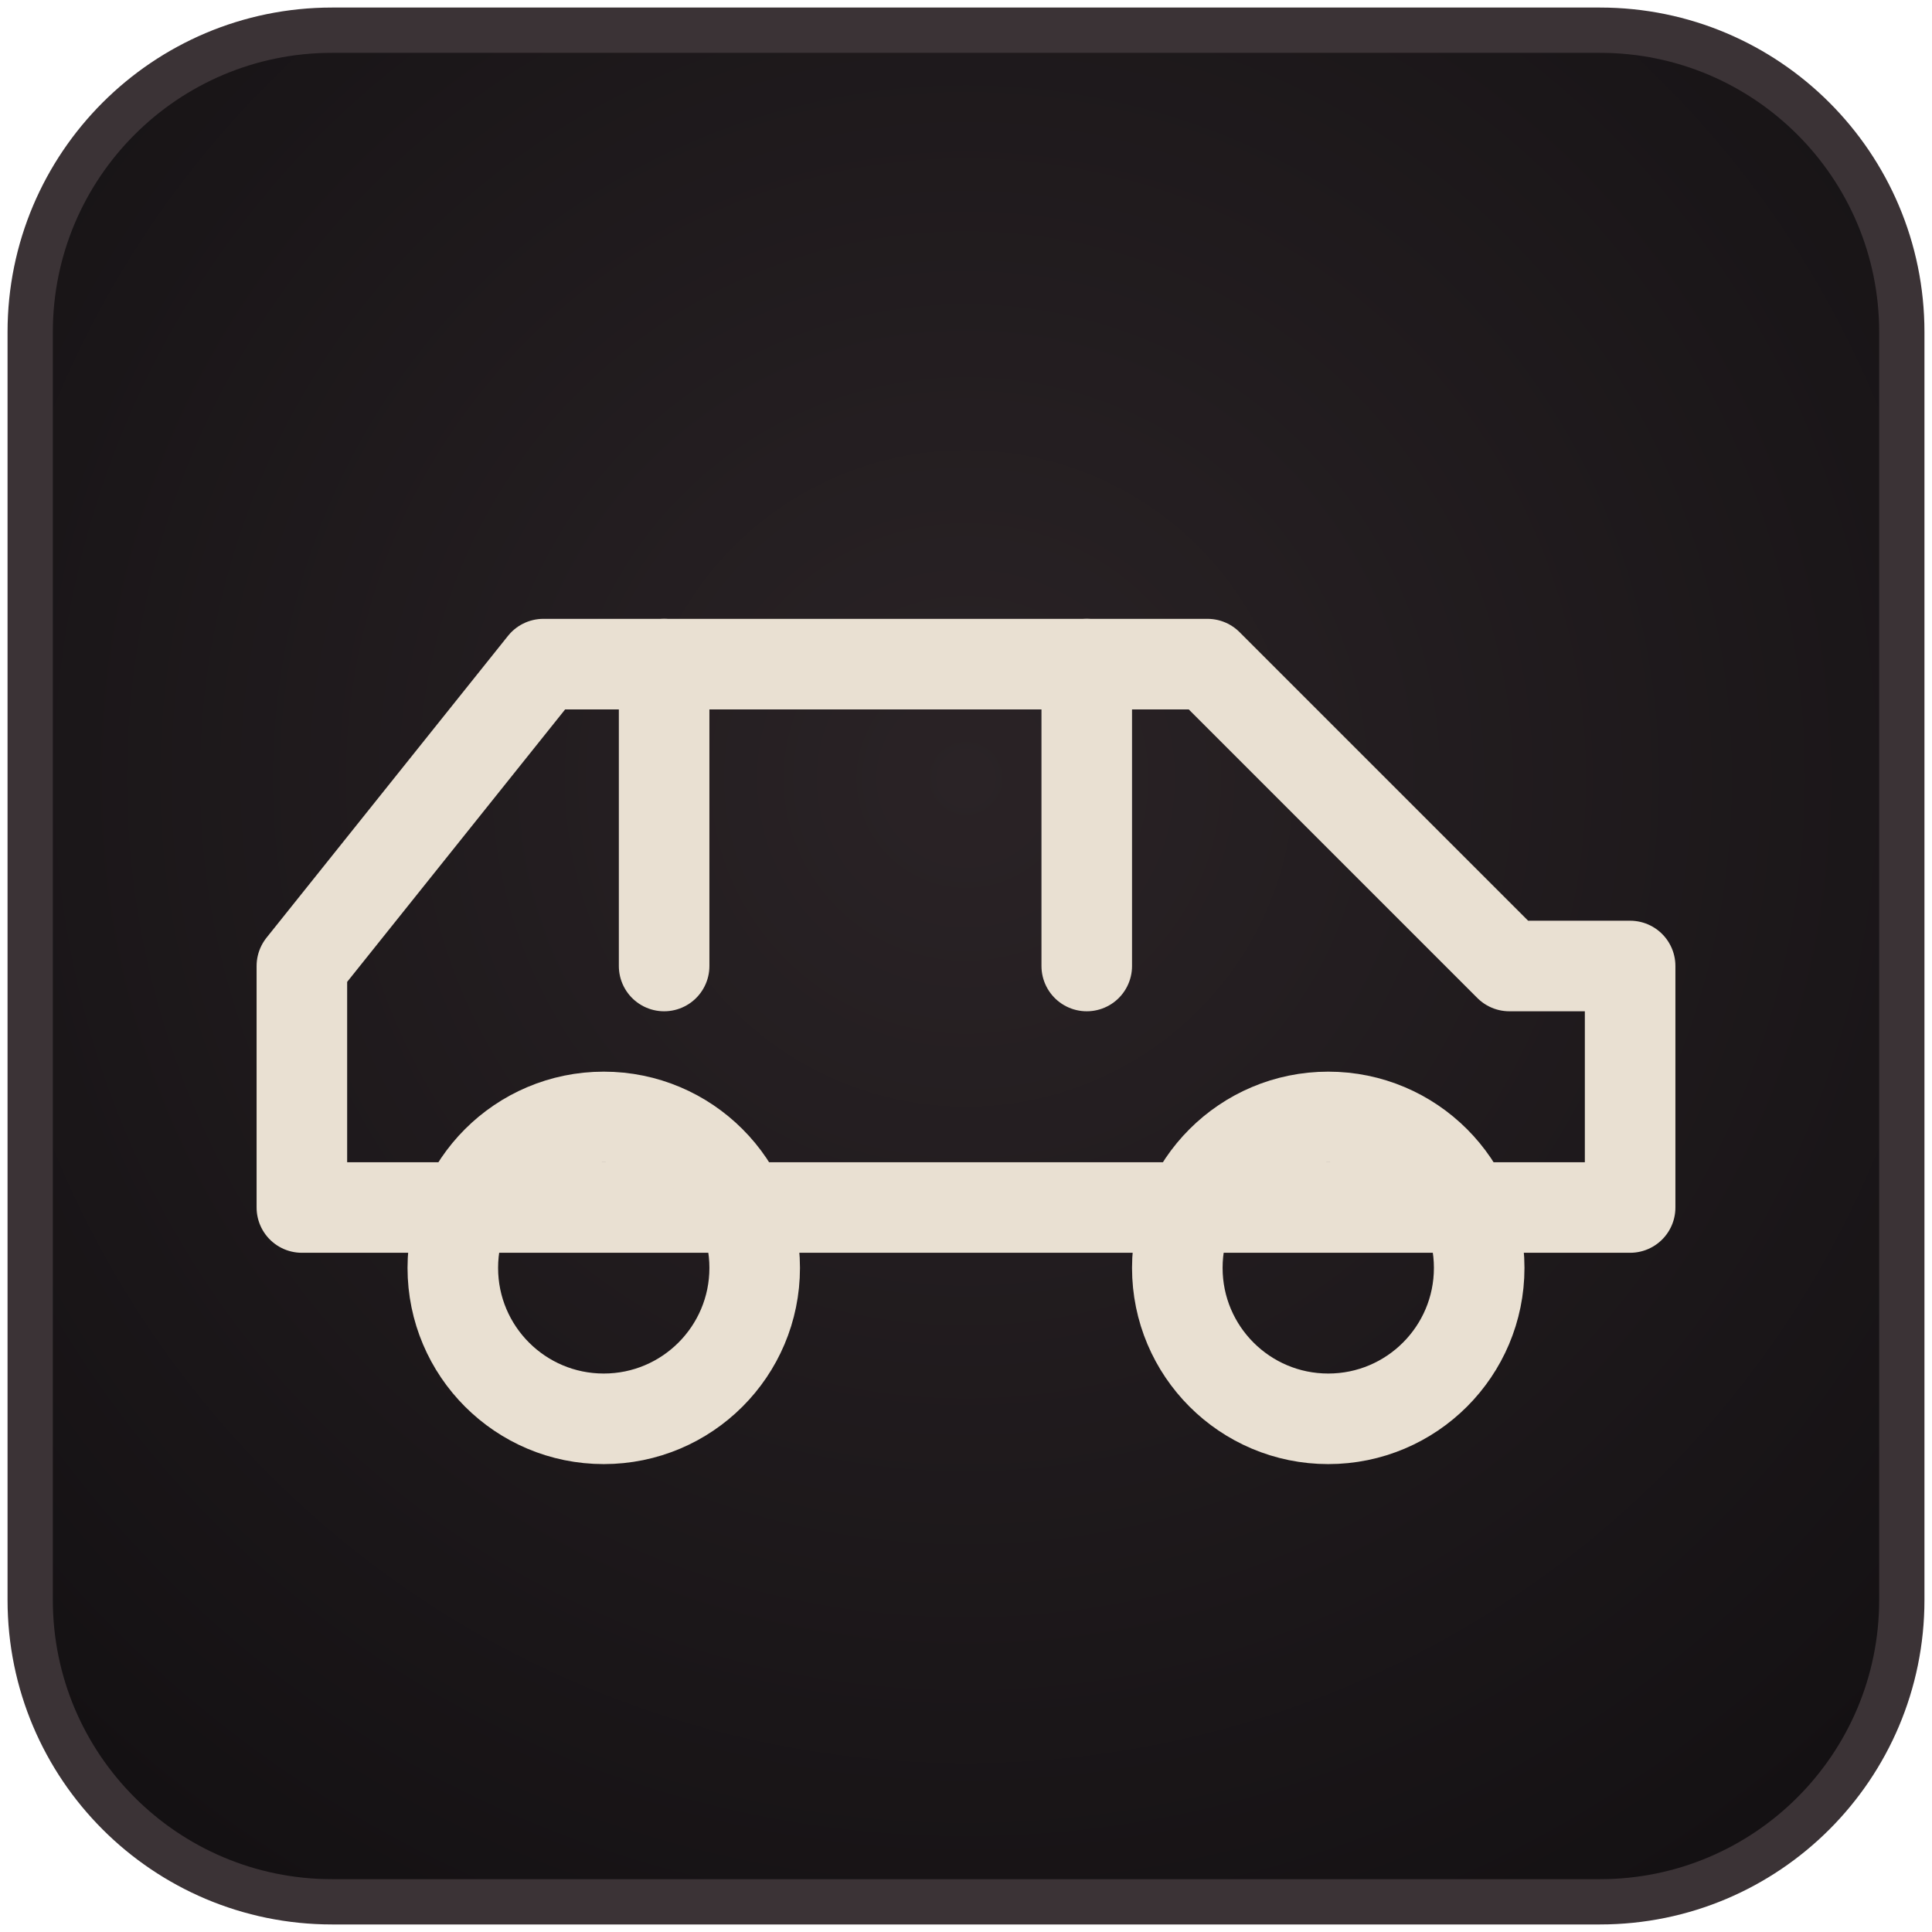
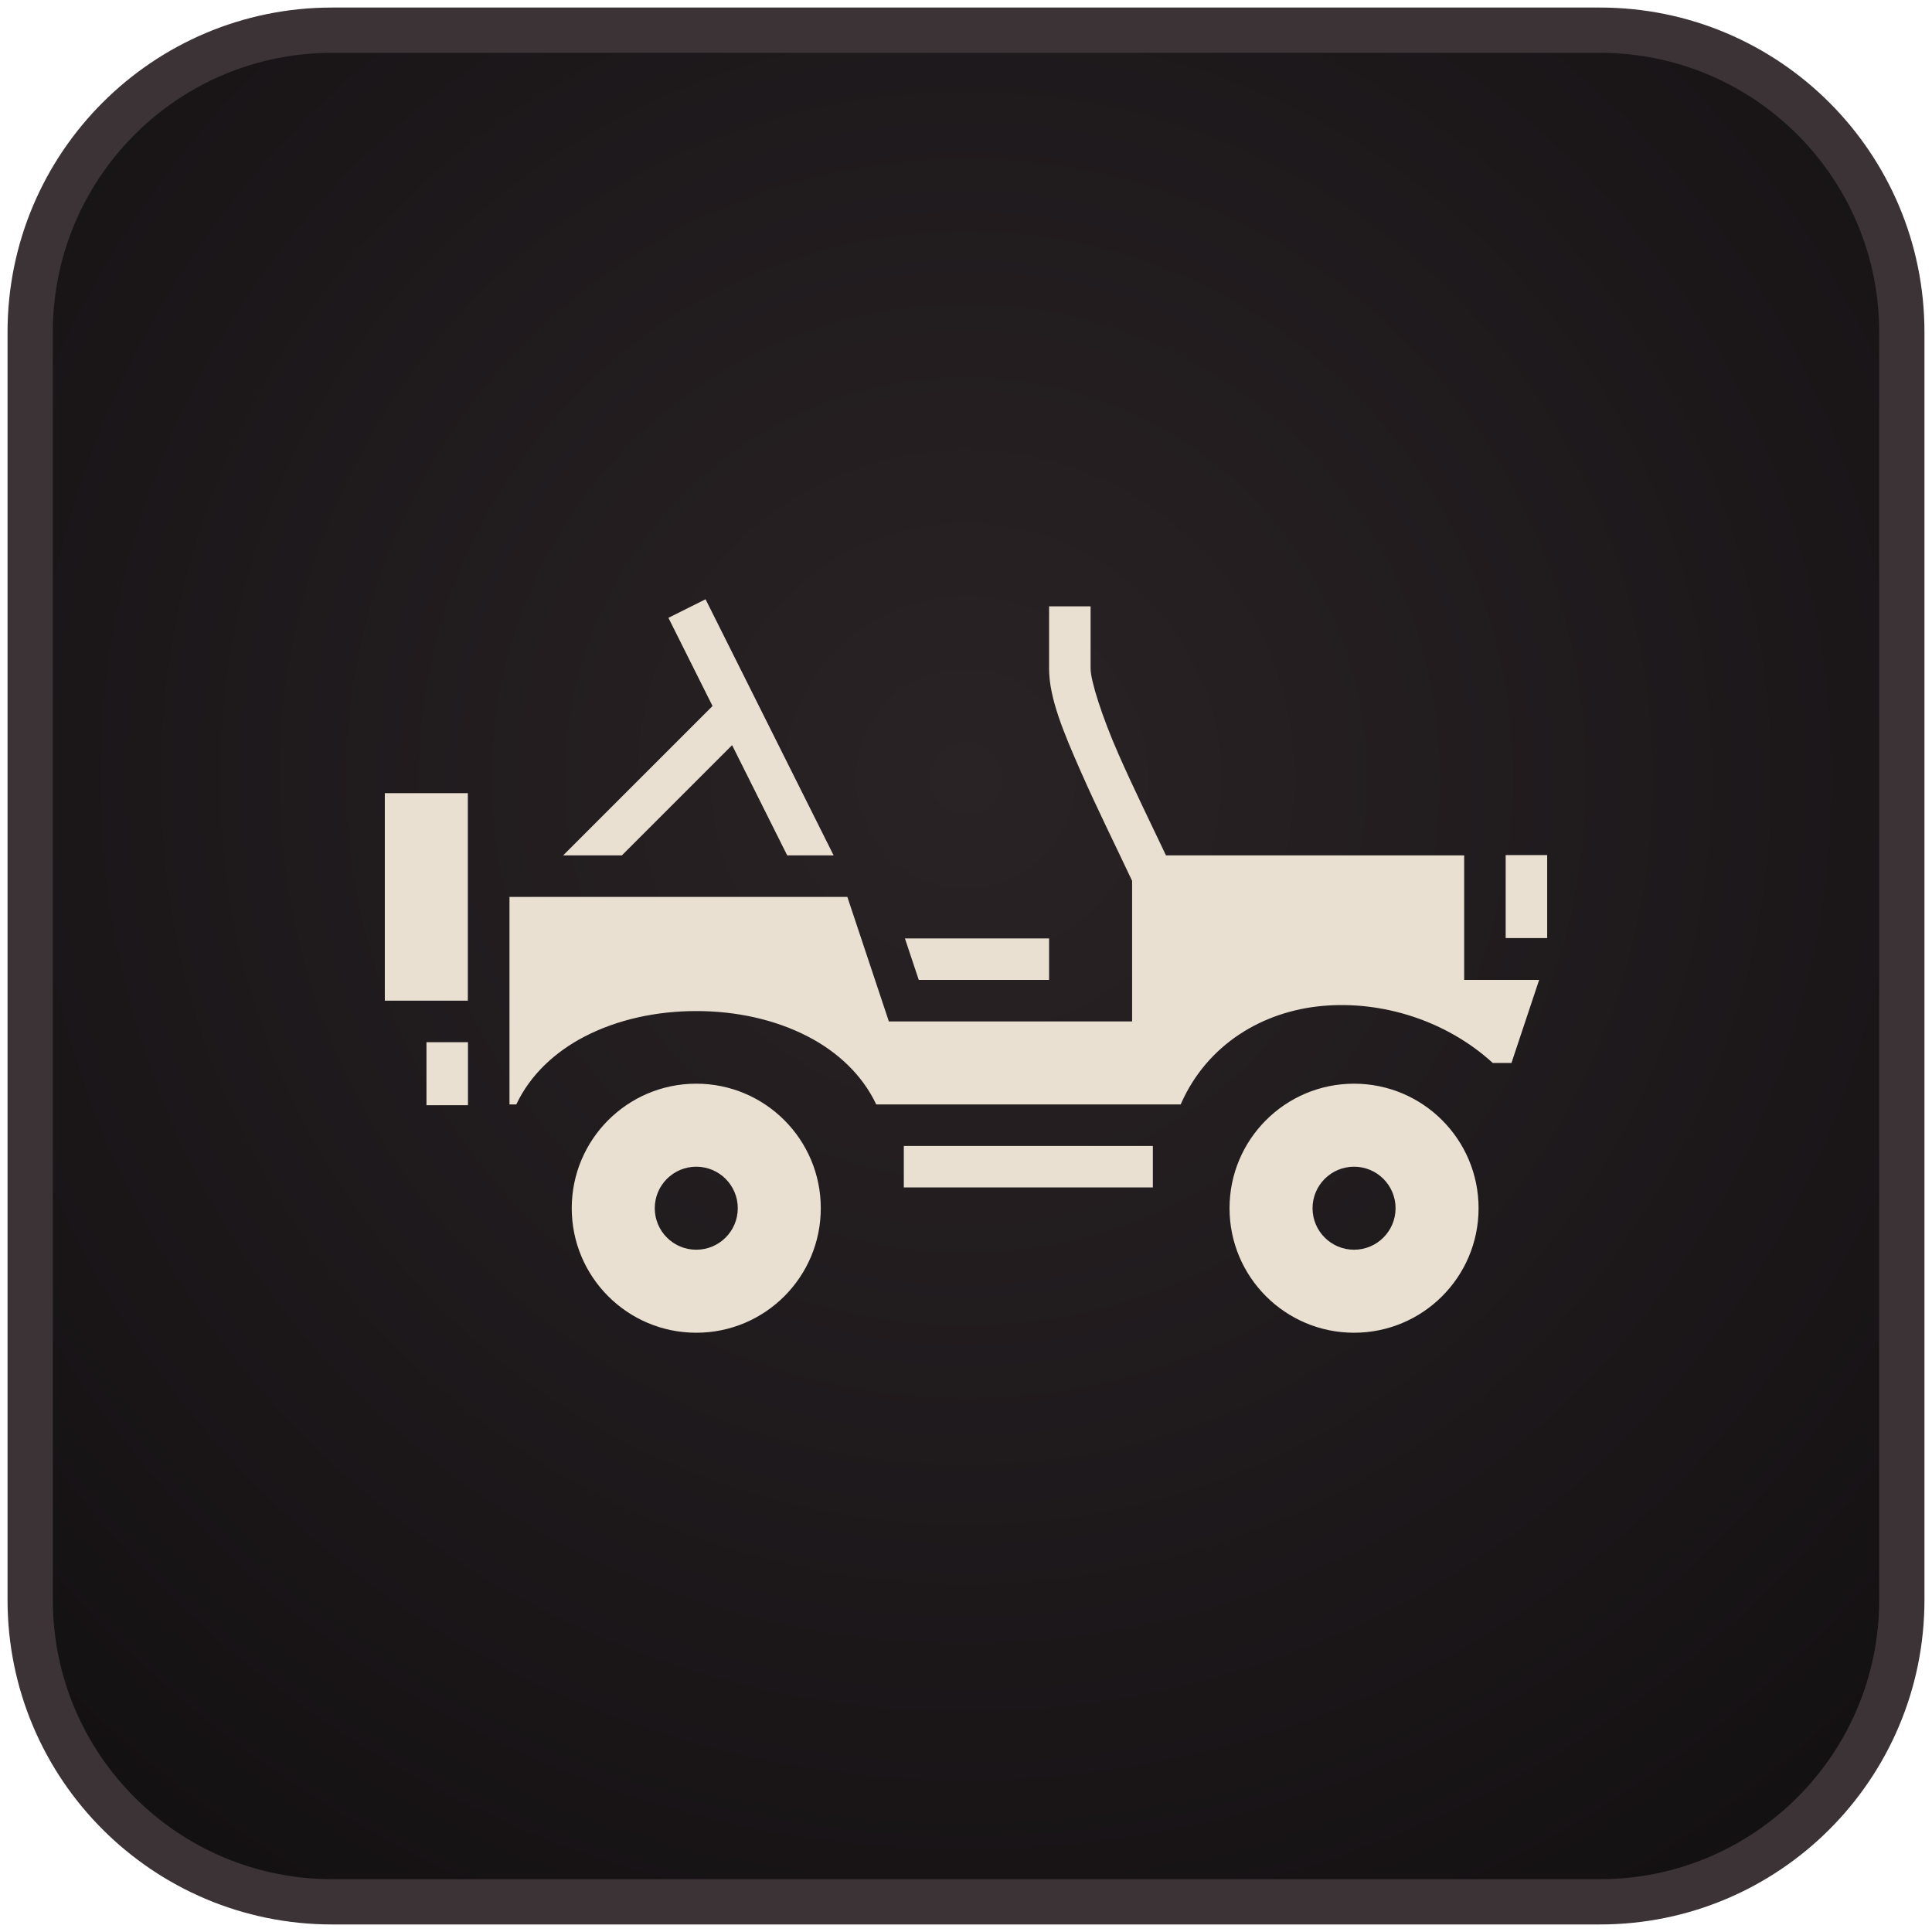
<svg xmlns="http://www.w3.org/2000/svg" viewBox="0 0 64 64" width="256" height="256">
  <defs>
    <radialGradient id="g" cx="50%" cy="40%" r="70%">
      <stop offset="0" stop-color="#2a2326" />
      <stop offset="1" stop-color="#141113" />
    </radialGradient>
  </defs>
  <rect x="1" y="1" width="62" height="62" rx="10" fill="url(#g)" stroke="#3b3336" stroke-width="1.5" />
-   <g fill="none" stroke="#e9e0d2" stroke-width="3" stroke-linecap="round" stroke-linejoin="round">
-     <path d="M10 40 V32 L18 22 H40 L50 32 H54 V40 Z" />
-     <circle cx="20" cy="42" r="5" />
-     <circle cx="44" cy="42" r="5" />
-     <path d="M22 22 V32 M36 22 V32" />
+   <g transform="translate(10 10) scale(0.0859375)" fill="#e9e0d2">
+     <path d="M155.605 114.634l-14.31 7.154 3.576 7.156 13.423 26.844-57.578 57.578h22.625l42.494-42.494 21.248 42.494h17.89l-45.788-91.578-3.58-7.154zm132.422 2.732v24c0 11.313 5.527 24.452 12.13 39.47 6.345 14.432 13.97 29.757 19.87 42.33v54.2h-93.765l-16-48H80.027v80h2.623c5.445-11.528 14.993-20.257 26.176-26.092 12.89-6.725 28.058-9.908 43.2-9.908 15.144 0 30.31 3.183 43.203 9.908 11.18 5.835 20.73 14.564 26.174 26.092h117.344c10.22-23.39 31.87-35.904 54.555-37.967 23.296-2.118 47.98 5.742 65.738 21.966h7.222l10.666-32h-28.9v-48H333.09c-5.778-12.2-12.63-26.108-18.285-38.97-6.367-14.482-10.778-28.342-10.778-33.03v-24h-16zm-256.054 72v80h32v-80h-32zm432.054 23.88v32h16v-32h-16zm-231.568 32.12l5.333 16h50.234v-16H232.46zm-184.433 40v24.303h16v-24.304h-16zm104 16a48 48 0 0 0-48 48 48 48 0 0 0 48 48 48 48 0 0 0 48-48 48 48 0 0 0-48-48zm253.557 0a48 48 0 0 0-48 48 48 48 0 0 0 48 48 48 48 0 0 0 48-48 48 48 0 0 0-48-48zm-173.557 24v16h96v-16h-96zm-80 8a16 16 0 0 1 16 16 16 16 0 0 1-16 16 16 16 0 0 1-16-16 16 16 0 0 1 16-16zm253.557 0a16 16 0 0 1 16 16 16 16 0 0 1-16 16 16 16 0 0 1-16-16 16 16 0 0 1 16-16z" />
  </g>
</svg>
